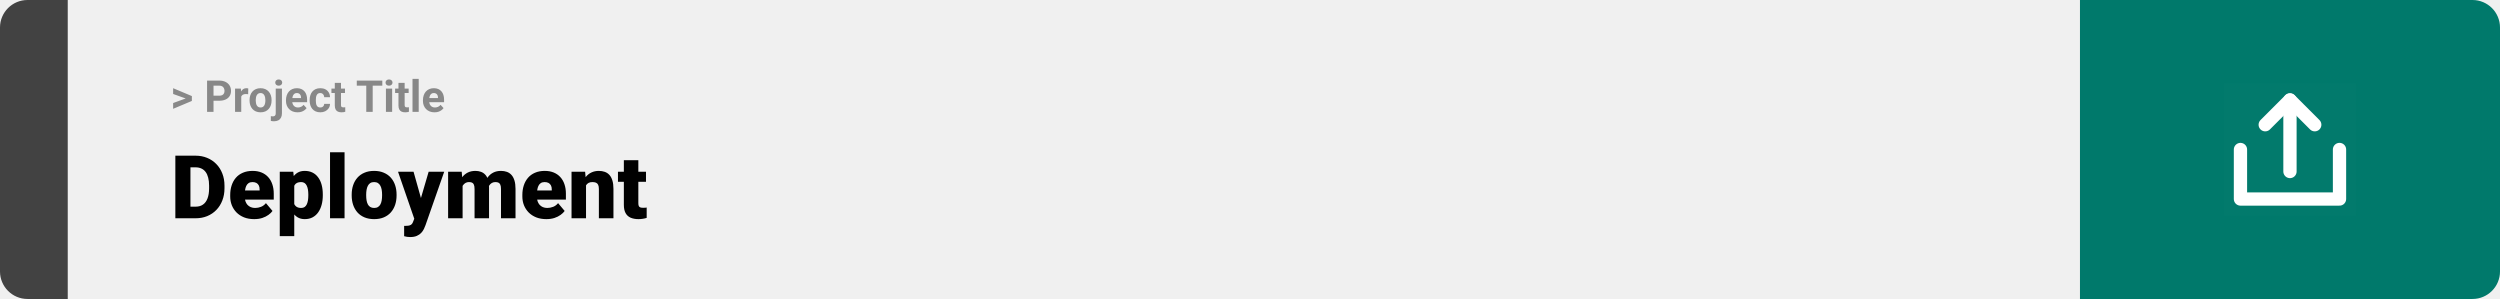
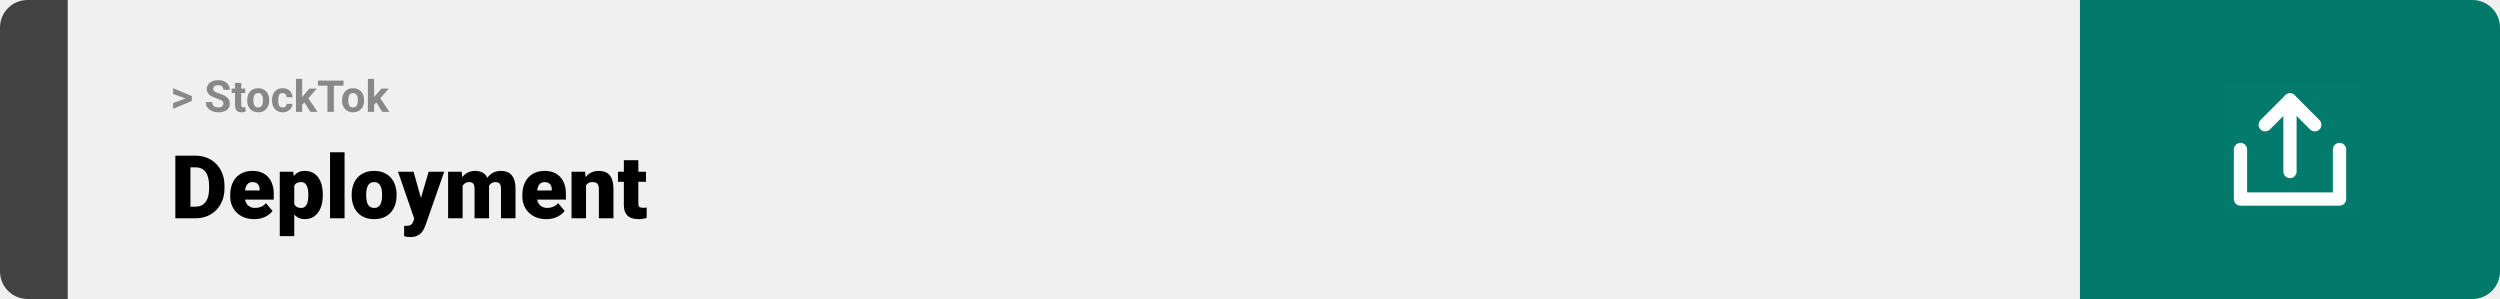
<svg xmlns="http://www.w3.org/2000/svg" width="1363" height="163" viewBox="0 0 1363 163" fill="none">
  <path d="M0 15C0 6.716 6.716 0 15 0H37V163H15C6.716 163 0 156.284 0 148V15Z" fill="#424242" />
  <rect width="1097" height="163" transform="translate(37)" fill="#F0F0F0" />
-   <path d="M101.906 53.922L94.394 51.238V48.086L104.602 52.375V54.637L101.906 53.922ZM94.394 56.172L101.918 53.43L104.602 52.785V55.035L94.394 59.324V56.172ZM119.543 54.918H115.195V52.176H119.543C120.215 52.176 120.762 52.066 121.184 51.848C121.605 51.621 121.914 51.309 122.109 50.91C122.305 50.512 122.402 50.062 122.402 49.562C122.402 49.055 122.305 48.582 122.109 48.145C121.914 47.707 121.605 47.355 121.184 47.09C120.762 46.824 120.215 46.691 119.543 46.691H116.414V61H112.898V43.938H119.543C120.879 43.938 122.023 44.18 122.977 44.664C123.938 45.141 124.672 45.801 125.18 46.645C125.688 47.488 125.941 48.453 125.941 49.539C125.941 50.641 125.688 51.594 125.18 52.398C124.672 53.203 123.938 53.824 122.977 54.262C122.023 54.699 120.879 54.918 119.543 54.918ZM131.531 51.086V61H128.156V48.32H131.332L131.531 51.086ZM135.352 48.238L135.293 51.367C135.129 51.344 134.93 51.324 134.695 51.309C134.469 51.285 134.262 51.273 134.074 51.273C133.598 51.273 133.184 51.336 132.832 51.461C132.488 51.578 132.199 51.754 131.965 51.988C131.738 52.223 131.566 52.508 131.449 52.844C131.34 53.18 131.277 53.562 131.262 53.992L130.582 53.781C130.582 52.961 130.664 52.207 130.828 51.52C130.992 50.824 131.23 50.219 131.543 49.703C131.863 49.188 132.254 48.789 132.715 48.508C133.176 48.227 133.703 48.086 134.297 48.086C134.484 48.086 134.676 48.102 134.871 48.133C135.066 48.156 135.227 48.191 135.352 48.238ZM136.055 54.789V54.543C136.055 53.613 136.188 52.758 136.453 51.977C136.719 51.188 137.105 50.504 137.613 49.926C138.121 49.348 138.746 48.898 139.488 48.578C140.23 48.25 141.082 48.086 142.043 48.086C143.004 48.086 143.859 48.25 144.609 48.578C145.359 48.898 145.988 49.348 146.496 49.926C147.012 50.504 147.402 51.188 147.668 51.977C147.934 52.758 148.066 53.613 148.066 54.543V54.789C148.066 55.711 147.934 56.566 147.668 57.355C147.402 58.137 147.012 58.82 146.496 59.406C145.988 59.984 145.363 60.434 144.621 60.754C143.879 61.074 143.027 61.234 142.066 61.234C141.105 61.234 140.25 61.074 139.5 60.754C138.758 60.434 138.129 59.984 137.613 59.406C137.105 58.82 136.719 58.137 136.453 57.355C136.188 56.566 136.055 55.711 136.055 54.789ZM139.43 54.543V54.789C139.43 55.32 139.477 55.816 139.57 56.277C139.664 56.738 139.812 57.145 140.016 57.496C140.227 57.84 140.5 58.109 140.836 58.305C141.172 58.5 141.582 58.598 142.066 58.598C142.535 58.598 142.938 58.5 143.273 58.305C143.609 58.109 143.879 57.84 144.082 57.496C144.285 57.145 144.434 56.738 144.527 56.277C144.629 55.816 144.68 55.32 144.68 54.789V54.543C144.68 54.027 144.629 53.543 144.527 53.09C144.434 52.629 144.281 52.223 144.07 51.871C143.867 51.512 143.598 51.23 143.262 51.027C142.926 50.824 142.52 50.723 142.043 50.723C141.566 50.723 141.16 50.824 140.824 51.027C140.496 51.23 140.227 51.512 140.016 51.871C139.812 52.223 139.664 52.629 139.57 53.09C139.477 53.543 139.43 54.027 139.43 54.543ZM150.328 48.32H153.715V61.762C153.715 62.699 153.543 63.492 153.199 64.141C152.855 64.789 152.359 65.281 151.711 65.617C151.062 65.953 150.277 66.121 149.355 66.121C149.066 66.121 148.785 66.106 148.512 66.074C148.23 66.043 147.941 65.992 147.645 65.922L147.656 63.332C147.844 63.363 148.027 63.387 148.207 63.402C148.379 63.426 148.555 63.438 148.734 63.438C149.086 63.438 149.379 63.379 149.613 63.262C149.848 63.145 150.023 62.961 150.141 62.711C150.266 62.469 150.328 62.152 150.328 61.762V48.32ZM150.059 45.016C150.059 44.523 150.23 44.117 150.574 43.797C150.926 43.477 151.387 43.316 151.957 43.316C152.535 43.316 152.996 43.477 153.34 43.797C153.684 44.117 153.855 44.523 153.855 45.016C153.855 45.508 153.684 45.914 153.34 46.234C152.996 46.555 152.535 46.715 151.957 46.715C151.387 46.715 150.926 46.555 150.574 46.234C150.23 45.914 150.059 45.508 150.059 45.016ZM162.234 61.234C161.25 61.234 160.367 61.078 159.586 60.766C158.805 60.445 158.141 60.004 157.594 59.441C157.055 58.879 156.641 58.227 156.352 57.484C156.062 56.734 155.918 55.938 155.918 55.094V54.625C155.918 53.664 156.055 52.785 156.328 51.988C156.602 51.191 156.992 50.5 157.5 49.914C158.016 49.328 158.641 48.879 159.375 48.566C160.109 48.246 160.938 48.086 161.859 48.086C162.758 48.086 163.555 48.234 164.25 48.531C164.945 48.828 165.527 49.25 165.996 49.797C166.473 50.344 166.832 51 167.074 51.766C167.316 52.523 167.438 53.367 167.438 54.297V55.703H157.359V53.453H164.121V53.195C164.121 52.727 164.035 52.309 163.863 51.941C163.699 51.566 163.449 51.27 163.113 51.051C162.777 50.832 162.348 50.723 161.824 50.723C161.379 50.723 160.996 50.82 160.676 51.016C160.355 51.211 160.094 51.484 159.891 51.836C159.695 52.188 159.547 52.602 159.445 53.078C159.352 53.547 159.305 54.062 159.305 54.625V55.094C159.305 55.602 159.375 56.07 159.516 56.5C159.664 56.93 159.871 57.301 160.137 57.613C160.41 57.926 160.738 58.168 161.121 58.34C161.512 58.512 161.953 58.598 162.445 58.598C163.055 58.598 163.621 58.48 164.145 58.246C164.676 58.004 165.133 57.641 165.516 57.156L167.156 58.938C166.891 59.32 166.527 59.688 166.066 60.039C165.613 60.391 165.066 60.68 164.426 60.906C163.785 61.125 163.055 61.234 162.234 61.234ZM174.598 58.598C175.012 58.598 175.379 58.52 175.699 58.363C176.02 58.199 176.27 57.973 176.449 57.684C176.637 57.387 176.734 57.039 176.742 56.641H179.918C179.91 57.531 179.672 58.324 179.203 59.02C178.734 59.707 178.105 60.25 177.316 60.648C176.527 61.039 175.645 61.234 174.668 61.234C173.684 61.234 172.824 61.07 172.09 60.742C171.363 60.414 170.758 59.961 170.273 59.383C169.789 58.797 169.426 58.117 169.184 57.344C168.941 56.562 168.82 55.727 168.82 54.836V54.496C168.82 53.598 168.941 52.762 169.184 51.988C169.426 51.207 169.789 50.527 170.273 49.949C170.758 49.363 171.363 48.906 172.09 48.578C172.816 48.25 173.668 48.086 174.645 48.086C175.684 48.086 176.594 48.285 177.375 48.684C178.164 49.082 178.781 49.652 179.227 50.395C179.68 51.129 179.91 52 179.918 53.008H176.742C176.734 52.586 176.645 52.203 176.473 51.859C176.309 51.516 176.066 51.242 175.746 51.039C175.434 50.828 175.047 50.723 174.586 50.723C174.094 50.723 173.691 50.828 173.379 51.039C173.066 51.242 172.824 51.523 172.652 51.883C172.48 52.234 172.359 52.637 172.289 53.09C172.227 53.535 172.195 54.004 172.195 54.496V54.836C172.195 55.328 172.227 55.801 172.289 56.254C172.352 56.707 172.469 57.109 172.641 57.461C172.82 57.812 173.066 58.09 173.379 58.293C173.691 58.496 174.098 58.598 174.598 58.598ZM188.086 48.32V50.711H180.703V48.32H188.086ZM182.531 45.191H185.906V57.18C185.906 57.547 185.953 57.828 186.047 58.023C186.148 58.219 186.297 58.355 186.492 58.434C186.688 58.504 186.934 58.539 187.23 58.539C187.441 58.539 187.629 58.531 187.793 58.516C187.965 58.492 188.109 58.469 188.227 58.445L188.238 60.93C187.949 61.023 187.637 61.098 187.301 61.152C186.965 61.207 186.594 61.234 186.188 61.234C185.445 61.234 184.797 61.113 184.242 60.871C183.695 60.621 183.273 60.223 182.977 59.676C182.68 59.129 182.531 58.41 182.531 57.52V45.191ZM203.191 43.938V61H199.688V43.938H203.191ZM208.441 43.938V46.691H194.52V43.938H208.441ZM213.797 48.32V61H210.41V48.32H213.797ZM210.199 45.016C210.199 44.523 210.371 44.117 210.715 43.797C211.059 43.477 211.52 43.316 212.098 43.316C212.668 43.316 213.125 43.477 213.469 43.797C213.82 44.117 213.996 44.523 213.996 45.016C213.996 45.508 213.82 45.914 213.469 46.234C213.125 46.555 212.668 46.715 212.098 46.715C211.52 46.715 211.059 46.555 210.715 46.234C210.371 45.914 210.199 45.508 210.199 45.016ZM222.797 48.32V50.711H215.414V48.32H222.797ZM217.242 45.191H220.617V57.18C220.617 57.547 220.664 57.828 220.758 58.023C220.859 58.219 221.008 58.355 221.203 58.434C221.398 58.504 221.645 58.539 221.941 58.539C222.152 58.539 222.34 58.531 222.504 58.516C222.676 58.492 222.82 58.469 222.938 58.445L222.949 60.93C222.66 61.023 222.348 61.098 222.012 61.152C221.676 61.207 221.305 61.234 220.898 61.234C220.156 61.234 219.508 61.113 218.953 60.871C218.406 60.621 217.984 60.223 217.688 59.676C217.391 59.129 217.242 58.41 217.242 57.52V45.191ZM228.281 43V61H224.895V43H228.281ZM236.906 61.234C235.922 61.234 235.039 61.078 234.258 60.766C233.477 60.445 232.812 60.004 232.266 59.441C231.727 58.879 231.312 58.227 231.023 57.484C230.734 56.734 230.59 55.938 230.59 55.094V54.625C230.59 53.664 230.727 52.785 231 51.988C231.273 51.191 231.664 50.5 232.172 49.914C232.688 49.328 233.312 48.879 234.047 48.566C234.781 48.246 235.609 48.086 236.531 48.086C237.43 48.086 238.227 48.234 238.922 48.531C239.617 48.828 240.199 49.25 240.668 49.797C241.145 50.344 241.504 51 241.746 51.766C241.988 52.523 242.109 53.367 242.109 54.297V55.703H232.031V53.453H238.793V53.195C238.793 52.727 238.707 52.309 238.535 51.941C238.371 51.566 238.121 51.27 237.785 51.051C237.449 50.832 237.02 50.723 236.496 50.723C236.051 50.723 235.668 50.82 235.348 51.016C235.027 51.211 234.766 51.484 234.562 51.836C234.367 52.188 234.219 52.602 234.117 53.078C234.023 53.547 233.977 54.062 233.977 54.625V55.094C233.977 55.602 234.047 56.07 234.188 56.5C234.336 56.93 234.543 57.301 234.809 57.613C235.082 57.926 235.41 58.168 235.793 58.34C236.184 58.512 236.625 58.598 237.117 58.598C237.727 58.598 238.293 58.48 238.816 58.246C239.348 58.004 239.805 57.641 240.188 57.156L241.828 58.938C241.562 59.32 241.199 59.688 240.738 60.039C240.285 60.391 239.738 60.68 239.098 60.906C238.457 61.125 237.727 61.234 236.906 61.234Z" fill="#888888" />
+   <path d="M101.906 53.922L94.394 51.238V48.086L104.602 52.375V54.637L101.906 53.922ZM94.394 56.172L101.918 53.43L104.602 52.785V55.035L94.394 59.324V56.172ZM121.781 56.535C121.781 56.23 121.734 55.957 121.641 55.715C121.555 55.465 121.391 55.238 121.148 55.035C120.906 54.824 120.566 54.617 120.129 54.414C119.691 54.211 119.125 54 118.43 53.781C117.656 53.531 116.922 53.25 116.227 52.938C115.539 52.625 114.93 52.262 114.398 51.848C113.875 51.426 113.461 50.938 113.156 50.383C112.859 49.828 112.711 49.184 112.711 48.449C112.711 47.738 112.867 47.094 113.18 46.516C113.492 45.93 113.93 45.43 114.492 45.016C115.055 44.594 115.719 44.27 116.484 44.043C117.258 43.816 118.105 43.703 119.027 43.703C120.285 43.703 121.383 43.93 122.32 44.383C123.258 44.836 123.984 45.457 124.5 46.246C125.023 47.035 125.285 47.938 125.285 48.953H121.793C121.793 48.453 121.688 48.016 121.477 47.641C121.273 47.258 120.961 46.957 120.539 46.738C120.125 46.52 119.602 46.41 118.969 46.41C118.359 46.41 117.852 46.504 117.445 46.691C117.039 46.871 116.734 47.117 116.531 47.43C116.328 47.734 116.227 48.078 116.227 48.461C116.227 48.75 116.297 49.012 116.438 49.246C116.586 49.48 116.805 49.699 117.094 49.902C117.383 50.105 117.738 50.297 118.16 50.477C118.582 50.656 119.07 50.832 119.625 51.004C120.555 51.285 121.371 51.602 122.074 51.953C122.785 52.305 123.379 52.699 123.855 53.137C124.332 53.574 124.691 54.07 124.934 54.625C125.176 55.18 125.297 55.809 125.297 56.512C125.297 57.254 125.152 57.918 124.863 58.504C124.574 59.09 124.156 59.586 123.609 59.992C123.062 60.398 122.41 60.707 121.652 60.918C120.895 61.129 120.047 61.234 119.109 61.234C118.266 61.234 117.434 61.125 116.613 60.906C115.793 60.68 115.047 60.34 114.375 59.887C113.711 59.434 113.18 58.855 112.781 58.152C112.383 57.449 112.184 56.617 112.184 55.656H115.711C115.711 56.188 115.793 56.637 115.957 57.004C116.121 57.371 116.352 57.668 116.648 57.895C116.953 58.121 117.312 58.285 117.727 58.387C118.148 58.488 118.609 58.539 119.109 58.539C119.719 58.539 120.219 58.453 120.609 58.281C121.008 58.109 121.301 57.871 121.488 57.566C121.684 57.262 121.781 56.918 121.781 56.535ZM133.688 48.32V50.711H126.305V48.32H133.688ZM128.133 45.191H131.508V57.18C131.508 57.547 131.555 57.828 131.648 58.023C131.75 58.219 131.898 58.355 132.094 58.434C132.289 58.504 132.535 58.539 132.832 58.539C133.043 58.539 133.23 58.531 133.395 58.516C133.566 58.492 133.711 58.469 133.828 58.445L133.84 60.93C133.551 61.023 133.238 61.098 132.902 61.152C132.566 61.207 132.195 61.234 131.789 61.234C131.047 61.234 130.398 61.113 129.844 60.871C129.297 60.621 128.875 60.223 128.578 59.676C128.281 59.129 128.133 58.41 128.133 57.52V45.191ZM134.766 54.789V54.543C134.766 53.613 134.898 52.758 135.164 51.977C135.43 51.188 135.816 50.504 136.324 49.926C136.832 49.348 137.457 48.898 138.199 48.578C138.941 48.25 139.793 48.086 140.754 48.086C141.715 48.086 142.57 48.25 143.32 48.578C144.07 48.898 144.699 49.348 145.207 49.926C145.723 50.504 146.113 51.188 146.379 51.977C146.645 52.758 146.777 53.613 146.777 54.543V54.789C146.777 55.711 146.645 56.566 146.379 57.355C146.113 58.137 145.723 58.82 145.207 59.406C144.699 59.984 144.074 60.434 143.332 60.754C142.59 61.074 141.738 61.234 140.777 61.234C139.816 61.234 138.961 61.074 138.211 60.754C137.469 60.434 136.84 59.984 136.324 59.406C135.816 58.82 135.43 58.137 135.164 57.355C134.898 56.566 134.766 55.711 134.766 54.789ZM138.141 54.543V54.789C138.141 55.32 138.188 55.816 138.281 56.277C138.375 56.738 138.523 57.145 138.727 57.496C138.938 57.84 139.211 58.109 139.547 58.305C139.883 58.5 140.293 58.598 140.777 58.598C141.246 58.598 141.648 58.5 141.984 58.305C142.32 58.109 142.59 57.84 142.793 57.496C142.996 57.145 143.145 56.738 143.238 56.277C143.34 55.816 143.391 55.32 143.391 54.789V54.543C143.391 54.027 143.34 53.543 143.238 53.09C143.145 52.629 142.992 52.223 142.781 51.871C142.578 51.512 142.309 51.23 141.973 51.027C141.637 50.824 141.23 50.723 140.754 50.723C140.277 50.723 139.871 50.824 139.535 51.027C139.207 51.23 138.938 51.512 138.727 51.871C138.523 52.223 138.375 52.629 138.281 53.09C138.188 53.543 138.141 54.027 138.141 54.543ZM154.09 58.598C154.504 58.598 154.871 58.52 155.191 58.363C155.512 58.199 155.762 57.973 155.941 57.684C156.129 57.387 156.227 57.039 156.234 56.641H159.41C159.402 57.531 159.164 58.324 158.695 59.02C158.227 59.707 157.598 60.25 156.809 60.648C156.02 61.039 155.137 61.234 154.16 61.234C153.176 61.234 152.316 61.07 151.582 60.742C150.855 60.414 150.25 59.961 149.766 59.383C149.281 58.797 148.918 58.117 148.676 57.344C148.434 56.562 148.312 55.727 148.312 54.836V54.496C148.312 53.598 148.434 52.762 148.676 51.988C148.918 51.207 149.281 50.527 149.766 49.949C150.25 49.363 150.855 48.906 151.582 48.578C152.309 48.25 153.16 48.086 154.137 48.086C155.176 48.086 156.086 48.285 156.867 48.684C157.656 49.082 158.273 49.652 158.719 50.395C159.172 51.129 159.402 52 159.41 53.008H156.234C156.227 52.586 156.137 52.203 155.965 51.859C155.801 51.516 155.559 51.242 155.238 51.039C154.926 50.828 154.539 50.723 154.078 50.723C153.586 50.723 153.184 50.828 152.871 51.039C152.559 51.242 152.316 51.523 152.145 51.883C151.973 52.234 151.852 52.637 151.781 53.09C151.719 53.535 151.688 54.004 151.688 54.496V54.836C151.688 55.328 151.719 55.801 151.781 56.254C151.844 56.707 151.961 57.109 152.133 57.461C152.312 57.812 152.559 58.09 152.871 58.293C153.184 58.496 153.59 58.598 154.09 58.598ZM164.742 42.988V61H161.367V42.988H164.742ZM172.734 48.32L167.227 54.602L164.273 57.59L163.043 55.152L165.387 52.176L168.68 48.32H172.734ZM169.23 61L165.48 55.141L167.812 53.102L173.121 61H169.23ZM182.027 43.938V61H178.523V43.938H182.027ZM187.277 43.938V46.691H173.355V43.938H187.277ZM186.492 54.789V54.543C186.492 53.613 186.625 52.758 186.891 51.977C187.156 51.188 187.543 50.504 188.051 49.926C188.559 49.348 189.184 48.898 189.926 48.578C190.668 48.25 191.52 48.086 192.48 48.086C193.441 48.086 194.297 48.25 195.047 48.578C195.797 48.898 196.426 49.348 196.934 49.926C197.449 50.504 197.84 51.188 198.105 51.977C198.371 52.758 198.504 53.613 198.504 54.543V54.789C198.504 55.711 198.371 56.566 198.105 57.355C197.84 58.137 197.449 58.82 196.934 59.406C196.426 59.984 195.801 60.434 195.059 60.754C194.316 61.074 193.465 61.234 192.504 61.234C191.543 61.234 190.688 61.074 189.938 60.754C189.195 60.434 188.566 59.984 188.051 59.406C187.543 58.82 187.156 58.137 186.891 57.355C186.625 56.566 186.492 55.711 186.492 54.789ZM189.867 54.543V54.789C189.867 55.32 189.914 55.816 190.008 56.277C190.102 56.738 190.25 57.145 190.453 57.496C190.664 57.84 190.938 58.109 191.273 58.305C191.609 58.5 192.02 58.598 192.504 58.598C192.973 58.598 193.375 58.5 193.711 58.305C194.047 58.109 194.316 57.84 194.52 57.496C194.723 57.145 194.871 56.738 194.965 56.277C195.066 55.816 195.117 55.32 195.117 54.789V54.543C195.117 54.027 195.066 53.543 194.965 53.09C194.871 52.629 194.719 52.223 194.508 51.871C194.305 51.512 194.035 51.23 193.699 51.027C193.363 50.824 192.957 50.723 192.48 50.723C192.004 50.723 191.598 50.824 191.262 51.027C190.934 51.23 190.664 51.512 190.453 51.871C190.25 52.223 190.102 52.629 190.008 53.09C189.914 53.543 189.867 54.027 189.867 54.543ZM203.953 42.988V61H200.578V42.988H203.953ZM211.945 48.32L206.438 54.602L203.484 57.59L202.254 55.152L204.598 52.176L207.891 48.32H211.945ZM208.441 61L204.691 55.141L207.023 53.102L212.332 61H208.441Z" fill="#888888" />
  <path d="M106.688 119H99.117L99.164 112.672H106.688C108.25 112.672 109.57 112.297 110.648 111.547C111.742 110.797 112.57 109.68 113.133 108.195C113.711 106.695 114 104.852 114 102.664V101.188C114 99.547 113.836 98.109 113.508 96.875C113.195 95.625 112.727 94.586 112.102 93.758C111.477 92.914 110.695 92.281 109.758 91.859C108.836 91.438 107.773 91.227 106.57 91.227H98.977V84.875H106.57C108.883 84.875 111 85.273 112.922 86.07C114.859 86.852 116.531 87.977 117.938 89.445C119.359 90.898 120.453 92.625 121.219 94.625C122 96.609 122.391 98.812 122.391 101.234V102.664C122.391 105.07 122 107.273 121.219 109.273C120.453 111.273 119.367 113 117.961 114.453C116.555 115.906 114.891 117.031 112.969 117.828C111.062 118.609 108.969 119 106.688 119ZM103.828 84.875V119H95.602V84.875H103.828ZM138.586 119.469C136.523 119.469 134.68 119.148 133.055 118.508C131.43 117.852 130.055 116.953 128.93 115.812C127.82 114.672 126.969 113.359 126.375 111.875C125.797 110.391 125.508 108.82 125.508 107.164V106.273C125.508 104.414 125.766 102.695 126.281 101.117C126.797 99.523 127.562 98.133 128.578 96.945C129.594 95.758 130.867 94.836 132.398 94.18C133.93 93.508 135.711 93.172 137.742 93.172C139.539 93.172 141.148 93.461 142.57 94.039C143.992 94.617 145.195 95.445 146.18 96.523C147.18 97.602 147.938 98.906 148.453 100.438C148.984 101.969 149.25 103.688 149.25 105.594V108.805H128.531V103.859H141.539V103.25C141.555 102.406 141.406 101.688 141.094 101.094C140.797 100.5 140.359 100.047 139.781 99.734C139.203 99.422 138.5 99.266 137.672 99.266C136.812 99.266 136.102 99.453 135.539 99.828C134.992 100.203 134.562 100.719 134.25 101.375C133.953 102.016 133.742 102.758 133.617 103.602C133.492 104.445 133.43 105.336 133.43 106.273V107.164C133.43 108.102 133.555 108.953 133.805 109.719C134.07 110.484 134.445 111.141 134.93 111.688C135.43 112.219 136.023 112.633 136.711 112.93C137.414 113.227 138.211 113.375 139.102 113.375C140.18 113.375 141.242 113.172 142.289 112.766C143.336 112.359 144.234 111.688 144.984 110.75L148.57 115.016C148.055 115.75 147.32 116.461 146.367 117.148C145.43 117.836 144.305 118.398 142.992 118.836C141.68 119.258 140.211 119.469 138.586 119.469ZM160.43 98.516V128.75H152.531V93.641H159.891L160.43 98.516ZM175.992 106.016V106.508C175.992 108.352 175.781 110.062 175.359 111.641C174.938 113.219 174.312 114.594 173.484 115.766C172.656 116.938 171.625 117.852 170.391 118.508C169.172 119.148 167.758 119.469 166.148 119.469C164.633 119.469 163.328 119.133 162.234 118.461C161.141 117.789 160.227 116.859 159.492 115.672C158.758 114.484 158.164 113.125 157.711 111.594C157.258 110.062 156.898 108.445 156.633 106.742V106.109C156.898 104.281 157.258 102.586 157.711 101.023C158.164 99.445 158.758 98.07 159.492 96.898C160.227 95.727 161.133 94.812 162.211 94.156C163.305 93.5 164.609 93.172 166.125 93.172C167.734 93.172 169.148 93.477 170.367 94.086C171.602 94.695 172.633 95.57 173.461 96.711C174.305 97.836 174.938 99.188 175.359 100.766C175.781 102.344 175.992 104.094 175.992 106.016ZM168.094 106.508V106.016C168.094 105.031 168.023 104.133 167.883 103.32C167.742 102.492 167.516 101.773 167.203 101.164C166.906 100.555 166.508 100.086 166.008 99.758C165.508 99.43 164.891 99.266 164.156 99.266C163.312 99.266 162.602 99.398 162.023 99.664C161.461 99.914 161.008 100.305 160.664 100.836C160.336 101.352 160.102 102 159.961 102.781C159.836 103.547 159.781 104.445 159.797 105.477V107.398C159.766 108.586 159.883 109.633 160.148 110.539C160.414 111.43 160.875 112.125 161.531 112.625C162.188 113.125 163.078 113.375 164.203 113.375C164.953 113.375 165.578 113.203 166.078 112.859C166.578 112.5 166.977 112.008 167.273 111.383C167.57 110.742 167.781 110.008 167.906 109.18C168.031 108.352 168.094 107.461 168.094 106.508ZM187.852 83V119H179.93V83H187.852ZM191.742 106.578V106.086C191.742 104.227 192.008 102.516 192.539 100.953C193.07 99.375 193.852 98.008 194.883 96.852C195.914 95.695 197.188 94.797 198.703 94.156C200.219 93.5 201.969 93.172 203.953 93.172C205.953 93.172 207.711 93.5 209.227 94.156C210.758 94.797 212.039 95.695 213.07 96.852C214.102 98.008 214.883 99.375 215.414 100.953C215.945 102.516 216.211 104.227 216.211 106.086V106.578C216.211 108.422 215.945 110.133 215.414 111.711C214.883 113.273 214.102 114.641 213.07 115.812C212.039 116.969 210.766 117.867 209.25 118.508C207.734 119.148 205.984 119.469 204 119.469C202.016 119.469 200.258 119.148 198.727 118.508C197.195 117.867 195.914 116.969 194.883 115.812C193.852 114.641 193.07 113.273 192.539 111.711C192.008 110.133 191.742 108.422 191.742 106.578ZM199.641 106.086V106.578C199.641 107.531 199.711 108.422 199.852 109.25C199.992 110.078 200.227 110.805 200.555 111.43C200.883 112.039 201.328 112.516 201.891 112.859C202.453 113.203 203.156 113.375 204 113.375C204.828 113.375 205.516 113.203 206.062 112.859C206.625 112.516 207.07 112.039 207.398 111.43C207.727 110.805 207.961 110.078 208.102 109.25C208.242 108.422 208.312 107.531 208.312 106.578V106.086C208.312 105.164 208.242 104.297 208.102 103.484C207.961 102.656 207.727 101.93 207.398 101.305C207.07 100.664 206.625 100.164 206.062 99.805C205.5 99.445 204.797 99.266 203.953 99.266C203.125 99.266 202.43 99.445 201.867 99.805C201.32 100.164 200.883 100.664 200.555 101.305C200.227 101.93 199.992 102.656 199.852 103.484C199.711 104.297 199.641 105.164 199.641 106.086ZM227.133 116.023L233.695 93.641H242.18L231.984 122.773C231.766 123.414 231.477 124.102 231.117 124.836C230.758 125.586 230.266 126.297 229.641 126.969C229.016 127.641 228.211 128.188 227.227 128.609C226.258 129.031 225.055 129.242 223.617 129.242C222.852 129.242 222.289 129.203 221.93 129.125C221.586 129.062 221.055 128.945 220.336 128.773V123.125C220.539 123.125 220.711 123.125 220.852 123.125C221.008 123.125 221.18 123.125 221.367 123.125C222.211 123.125 222.883 123.039 223.383 122.867C223.898 122.695 224.289 122.445 224.555 122.117C224.836 121.789 225.055 121.391 225.211 120.922L227.133 116.023ZM225.469 93.641L230.461 111.383L231.328 119.75H226.031L217.008 93.641H225.469ZM252.211 99.008V119H244.312V93.641H251.719L252.211 99.008ZM251.25 105.453L249.445 105.5C249.445 103.719 249.656 102.078 250.078 100.578C250.5 99.078 251.125 97.773 251.953 96.664C252.781 95.555 253.797 94.695 255 94.086C256.219 93.477 257.625 93.172 259.219 93.172C260.328 93.172 261.336 93.344 262.242 93.688C263.148 94.016 263.93 94.539 264.586 95.258C265.242 95.961 265.742 96.883 266.086 98.023C266.445 99.148 266.625 100.5 266.625 102.078V119H258.727V103.086C258.727 102.008 258.602 101.195 258.352 100.648C258.117 100.102 257.773 99.734 257.32 99.547C256.867 99.359 256.312 99.266 255.656 99.266C254.969 99.266 254.352 99.422 253.805 99.734C253.258 100.047 252.789 100.484 252.398 101.047C252.023 101.594 251.734 102.242 251.531 102.992C251.344 103.742 251.25 104.562 251.25 105.453ZM265.734 105.453L263.531 105.5C263.531 103.719 263.727 102.078 264.117 100.578C264.523 99.078 265.125 97.773 265.922 96.664C266.734 95.555 267.742 94.695 268.945 94.086C270.148 93.477 271.547 93.172 273.141 93.172C274.297 93.172 275.359 93.344 276.328 93.688C277.297 94.031 278.133 94.586 278.836 95.352C279.539 96.117 280.086 97.133 280.477 98.398C280.867 99.648 281.062 101.195 281.062 103.039V119H273.141V103.039C273.141 101.992 273.016 101.203 272.766 100.672C272.531 100.125 272.188 99.758 271.734 99.57C271.281 99.367 270.742 99.266 270.117 99.266C269.367 99.266 268.719 99.422 268.172 99.734C267.625 100.047 267.164 100.484 266.789 101.047C266.43 101.594 266.164 102.242 265.992 102.992C265.82 103.742 265.734 104.562 265.734 105.453ZM297.867 119.469C295.805 119.469 293.961 119.148 292.336 118.508C290.711 117.852 289.336 116.953 288.211 115.812C287.102 114.672 286.25 113.359 285.656 111.875C285.078 110.391 284.789 108.82 284.789 107.164V106.273C284.789 104.414 285.047 102.695 285.562 101.117C286.078 99.523 286.844 98.133 287.859 96.945C288.875 95.758 290.148 94.836 291.68 94.18C293.211 93.508 294.992 93.172 297.023 93.172C298.82 93.172 300.43 93.461 301.852 94.039C303.273 94.617 304.477 95.445 305.461 96.523C306.461 97.602 307.219 98.906 307.734 100.438C308.266 101.969 308.531 103.688 308.531 105.594V108.805H287.812V103.859H300.82V103.25C300.836 102.406 300.688 101.688 300.375 101.094C300.078 100.5 299.641 100.047 299.062 99.734C298.484 99.422 297.781 99.266 296.953 99.266C296.094 99.266 295.383 99.453 294.82 99.828C294.273 100.203 293.844 100.719 293.531 101.375C293.234 102.016 293.023 102.758 292.898 103.602C292.773 104.445 292.711 105.336 292.711 106.273V107.164C292.711 108.102 292.836 108.953 293.086 109.719C293.352 110.484 293.727 111.141 294.211 111.688C294.711 112.219 295.305 112.633 295.992 112.93C296.695 113.227 297.492 113.375 298.383 113.375C299.461 113.375 300.523 113.172 301.57 112.766C302.617 112.359 303.516 111.688 304.266 110.75L307.852 115.016C307.336 115.75 306.602 116.461 305.648 117.148C304.711 117.836 303.586 118.398 302.273 118.836C300.961 119.258 299.492 119.469 297.867 119.469ZM319.5 99.055V119H311.602V93.641H319.008L319.5 99.055ZM318.562 105.453L316.711 105.5C316.711 103.562 316.945 101.836 317.414 100.32C317.883 98.789 318.547 97.492 319.406 96.43C320.266 95.367 321.289 94.562 322.477 94.016C323.68 93.453 325.016 93.172 326.484 93.172C327.656 93.172 328.727 93.344 329.695 93.688C330.68 94.031 331.523 94.586 332.227 95.352C332.945 96.117 333.492 97.133 333.867 98.398C334.258 99.648 334.453 101.195 334.453 103.039V119H326.508V103.016C326.508 102 326.367 101.227 326.086 100.695C325.805 100.148 325.398 99.773 324.867 99.57C324.336 99.367 323.688 99.266 322.922 99.266C322.109 99.266 321.422 99.422 320.859 99.734C320.297 100.047 319.844 100.484 319.5 101.047C319.172 101.594 318.93 102.242 318.773 102.992C318.633 103.742 318.562 104.562 318.562 105.453ZM352.195 93.641V99.125H336.914V93.641H352.195ZM340.125 87.336H348.023V110.727C348.023 111.398 348.102 111.922 348.258 112.297C348.414 112.656 348.68 112.914 349.055 113.07C349.445 113.211 349.961 113.281 350.602 113.281C351.055 113.281 351.43 113.273 351.727 113.258C352.023 113.227 352.305 113.188 352.57 113.141V118.789C351.898 119.008 351.195 119.172 350.461 119.281C349.727 119.406 348.945 119.469 348.117 119.469C346.43 119.469 344.984 119.203 343.781 118.672C342.594 118.141 341.688 117.305 341.062 116.164C340.438 115.023 340.125 113.539 340.125 111.711V87.336Z" fill="black" />
  <path d="M1134 0H1348C1356.28 0 1363 6.716 1363 15V148C1363 156.284 1356.28 163 1348 163H1134V0Z" fill="#00796B" />
  <path d="M1212.5 117.5L1212.5 45.5L1284.5 45.5L1284.5 117.5L1212.5 117.5Z" fill="white" fill-opacity="0.01" />
  <path d="M1221.5 81.513L1221.5 108.5L1275.5 108.5L1275.5 81.5" stroke="white" stroke-width="7.24" stroke-linecap="round" stroke-linejoin="round" />
  <path d="M1262 68L1248.5 54.5L1235 68" stroke="white" stroke-width="7.24" stroke-linecap="round" stroke-linejoin="round" />
  <path d="M1248.49 93.5L1248.49 54.5" stroke="white" stroke-width="7.24" stroke-linecap="round" stroke-linejoin="round" />
</svg>
